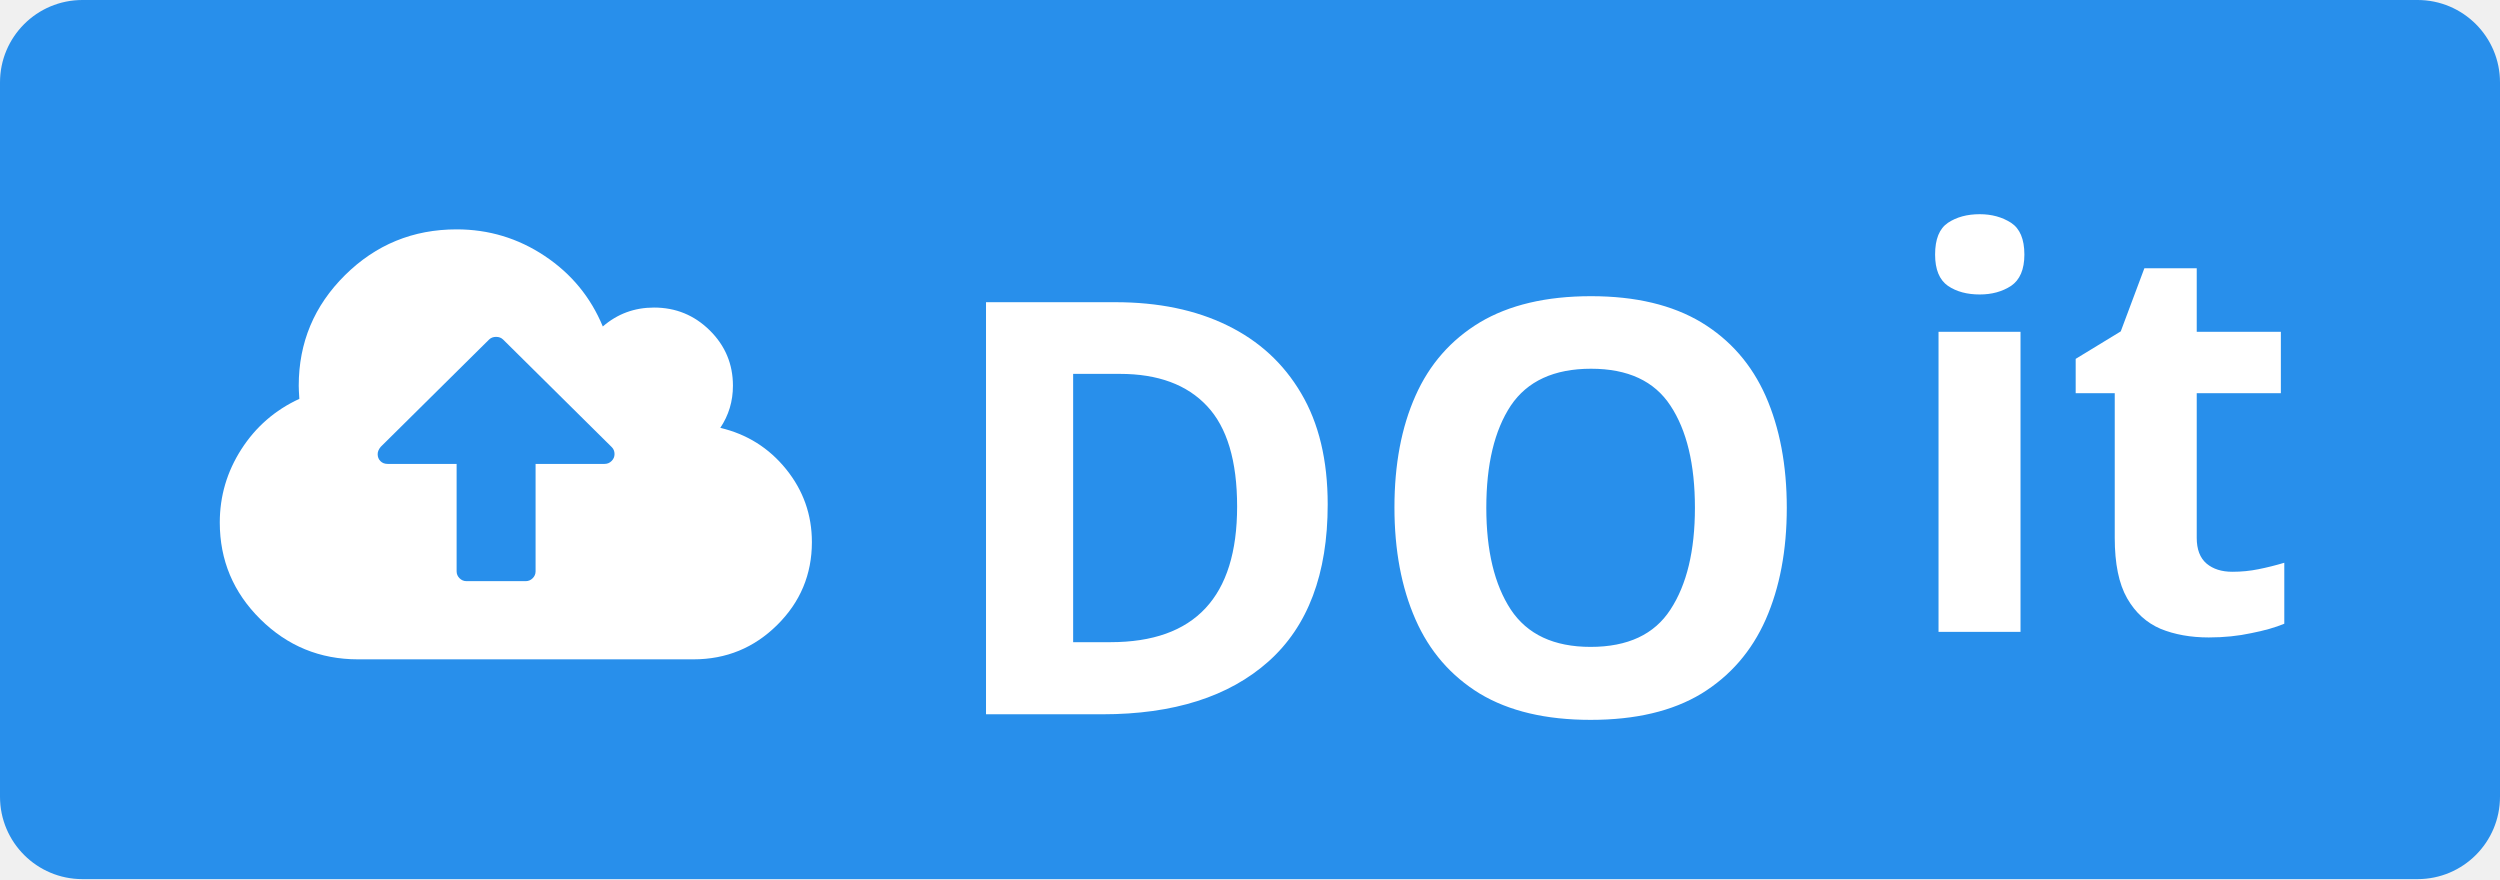
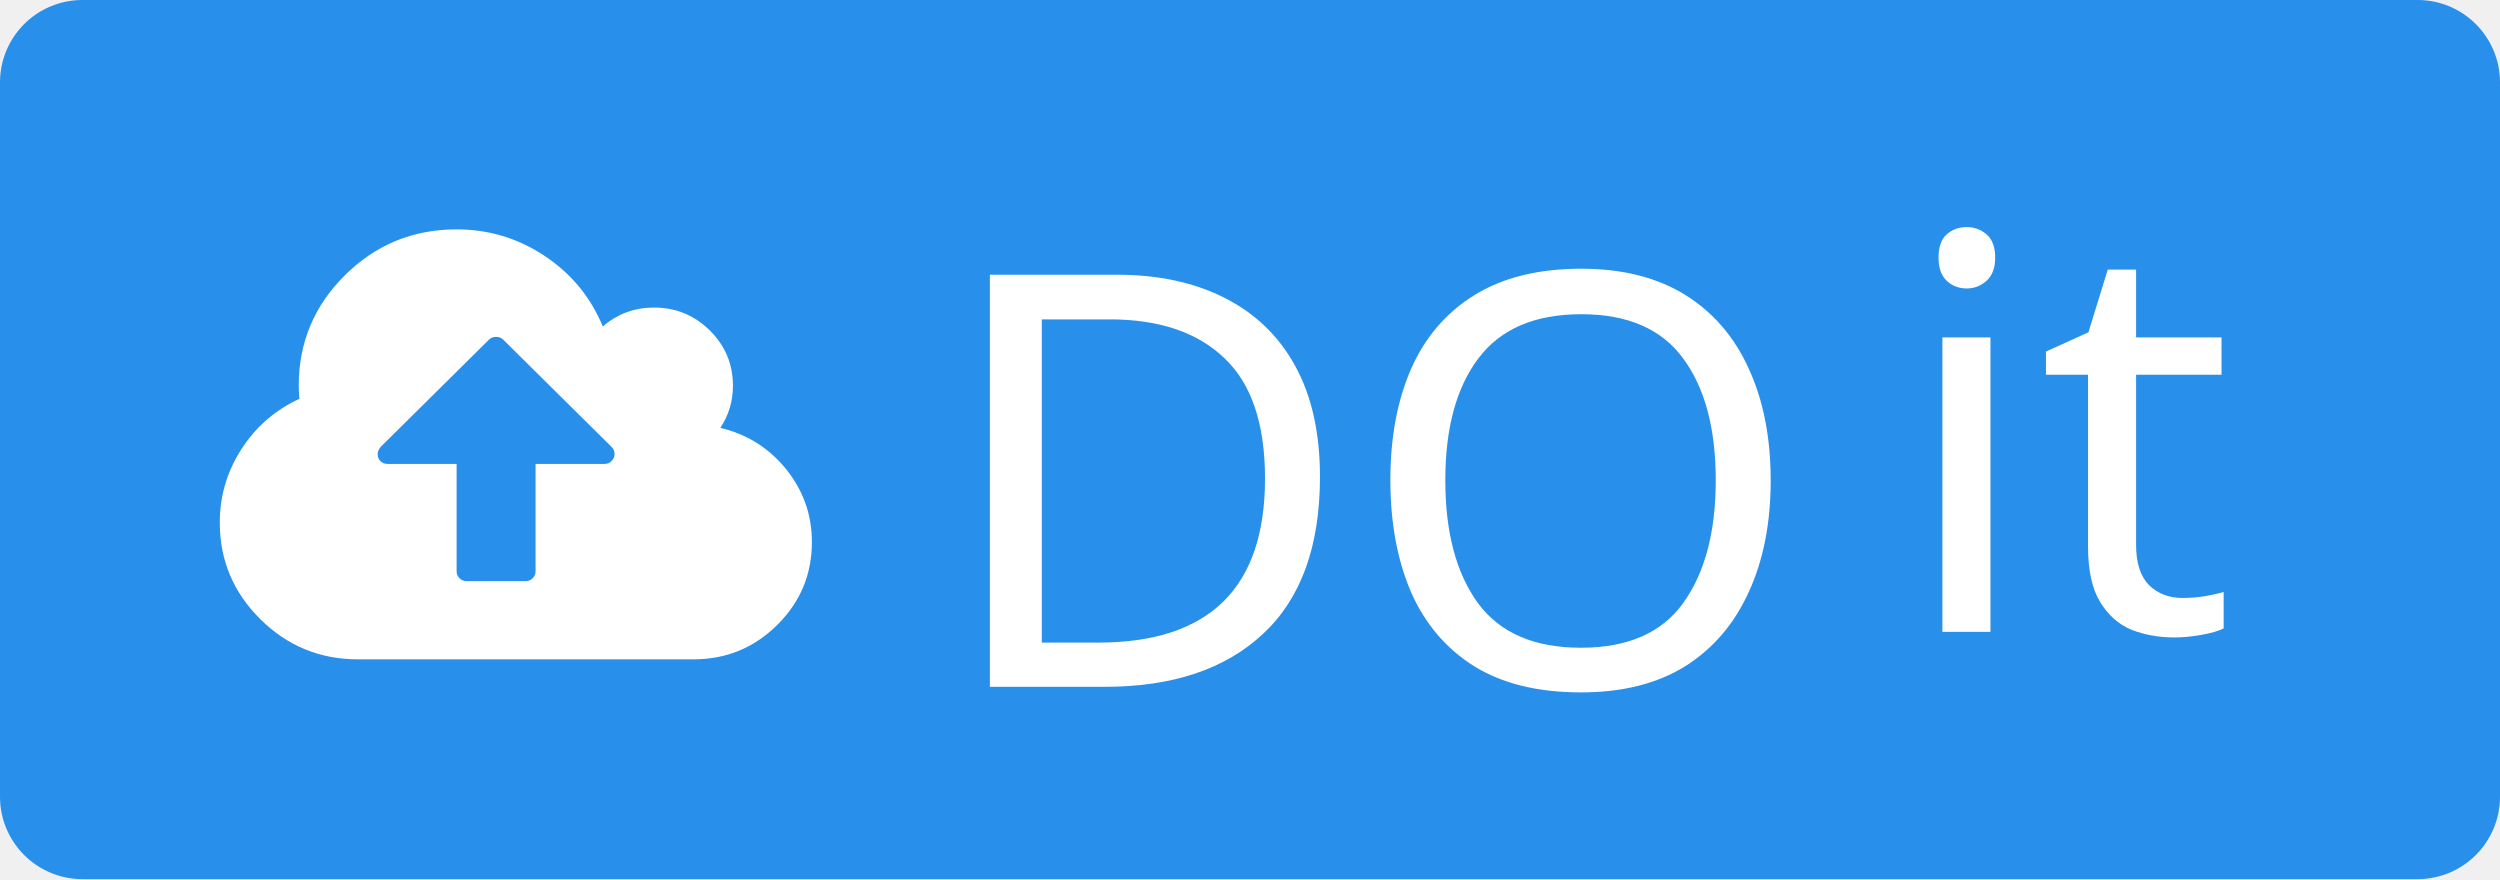
<svg xmlns="http://www.w3.org/2000/svg" width="91px" height="32px" viewBox="0 0 91 32" version="1.1">
  <defs />
  <g id="Page-1" stroke="none" stroke-width="1" fill="none" fill-rule="evenodd">
    <g id="do-it">
      <rect id="Rectangle-3" fill="#288FEB" fill-rule="nonzero" x="0" y="0" width="91" height="32" rx="3" />
      <g id="Cloud_upload_font_awesome" transform="translate(8, 8)" fill="#FFFFFF" fill-rule="nonzero">
        <g id="g3003" transform="translate(11.2, 8) scale(-1, 1) rotate(-180) translate(-11.2, -8) ">
          <path d="M14.369,7.47 C14.369,7.574 14.335,7.659 14.268,7.725 L10.316,11.638 C10.249,11.705 10.163,11.738 10.058,11.738 C9.953,11.738 9.867,11.705 9.8,11.638 L5.86,7.737 C5.785,7.648 5.747,7.559 5.747,7.47 C5.747,7.366 5.781,7.281 5.849,7.214 C5.916,7.147 6.002,7.114 6.107,7.114 L8.621,7.114 L8.621,3.201 C8.621,3.105 8.657,3.022 8.728,2.951 C8.799,2.881 8.883,2.846 8.98,2.846 L11.136,2.846 C11.233,2.846 11.317,2.881 11.388,2.951 C11.459,3.022 11.495,3.105 11.495,3.201 L11.495,7.114 L14.009,7.114 C14.107,7.114 14.191,7.149 14.262,7.22 C14.333,7.29 14.369,7.373 14.369,7.47 Z M21.553,4.268 C21.553,3.09 21.132,2.084 20.29,1.251 C19.448,0.417 18.432,1.77635684e-15 17.242,1.77635684e-15 L5.029,1.77635684e-15 C3.645,1.77635684e-15 2.46,0.487 1.476,1.462 C0.492,2.436 0,3.609 0,4.98 C0,5.943 0.262,6.832 0.786,7.648 C1.31,8.463 2.013,9.074 2.896,9.482 C2.881,9.704 2.874,9.863 2.874,9.96 C2.874,11.531 3.435,12.872 4.558,13.984 C5.68,15.095 7.035,15.651 8.621,15.651 C9.789,15.651 10.857,15.329 11.826,14.684 C12.795,14.039 13.501,13.183 13.942,12.116 C14.473,12.576 15.095,12.805 15.806,12.805 C16.599,12.805 17.276,12.527 17.837,11.972 C18.399,11.416 18.679,10.745 18.679,9.96 C18.679,9.396 18.526,8.885 18.219,8.426 C19.192,8.196 19.991,7.694 20.616,6.92 C21.241,6.145 21.553,5.261 21.553,4.268 Z" id="path3005" />
        </g>
      </g>
-       <text id="DO" font-family="Nunito-Bold, Nunito" font-size="21" font-weight="bold" line-spacing="25" fill="#FFFFFF">
-         <tspan x="34" y="26">DO</tspan>
+       <text id="DO" font-family="Nunito-SemiBold, Nunito" font-size="21" font-weight="500" line-spacing="25" fill="#FFFFFF">
+         <tspan x="34" y="25">DO</tspan>
      </text>
    </g>
-     <text id="it" font-family="Nunito-Bold, Nunito" font-size="20" font-weight="bold" fill="#FFFFFF">
+     <text id="it" font-family="Nunito-SemiBold, Nunito" font-size="20" font-weight="500" fill="#FFFFFF">
      <tspan x="69" y="23">it</tspan>
    </text>
  </g>
</svg>
